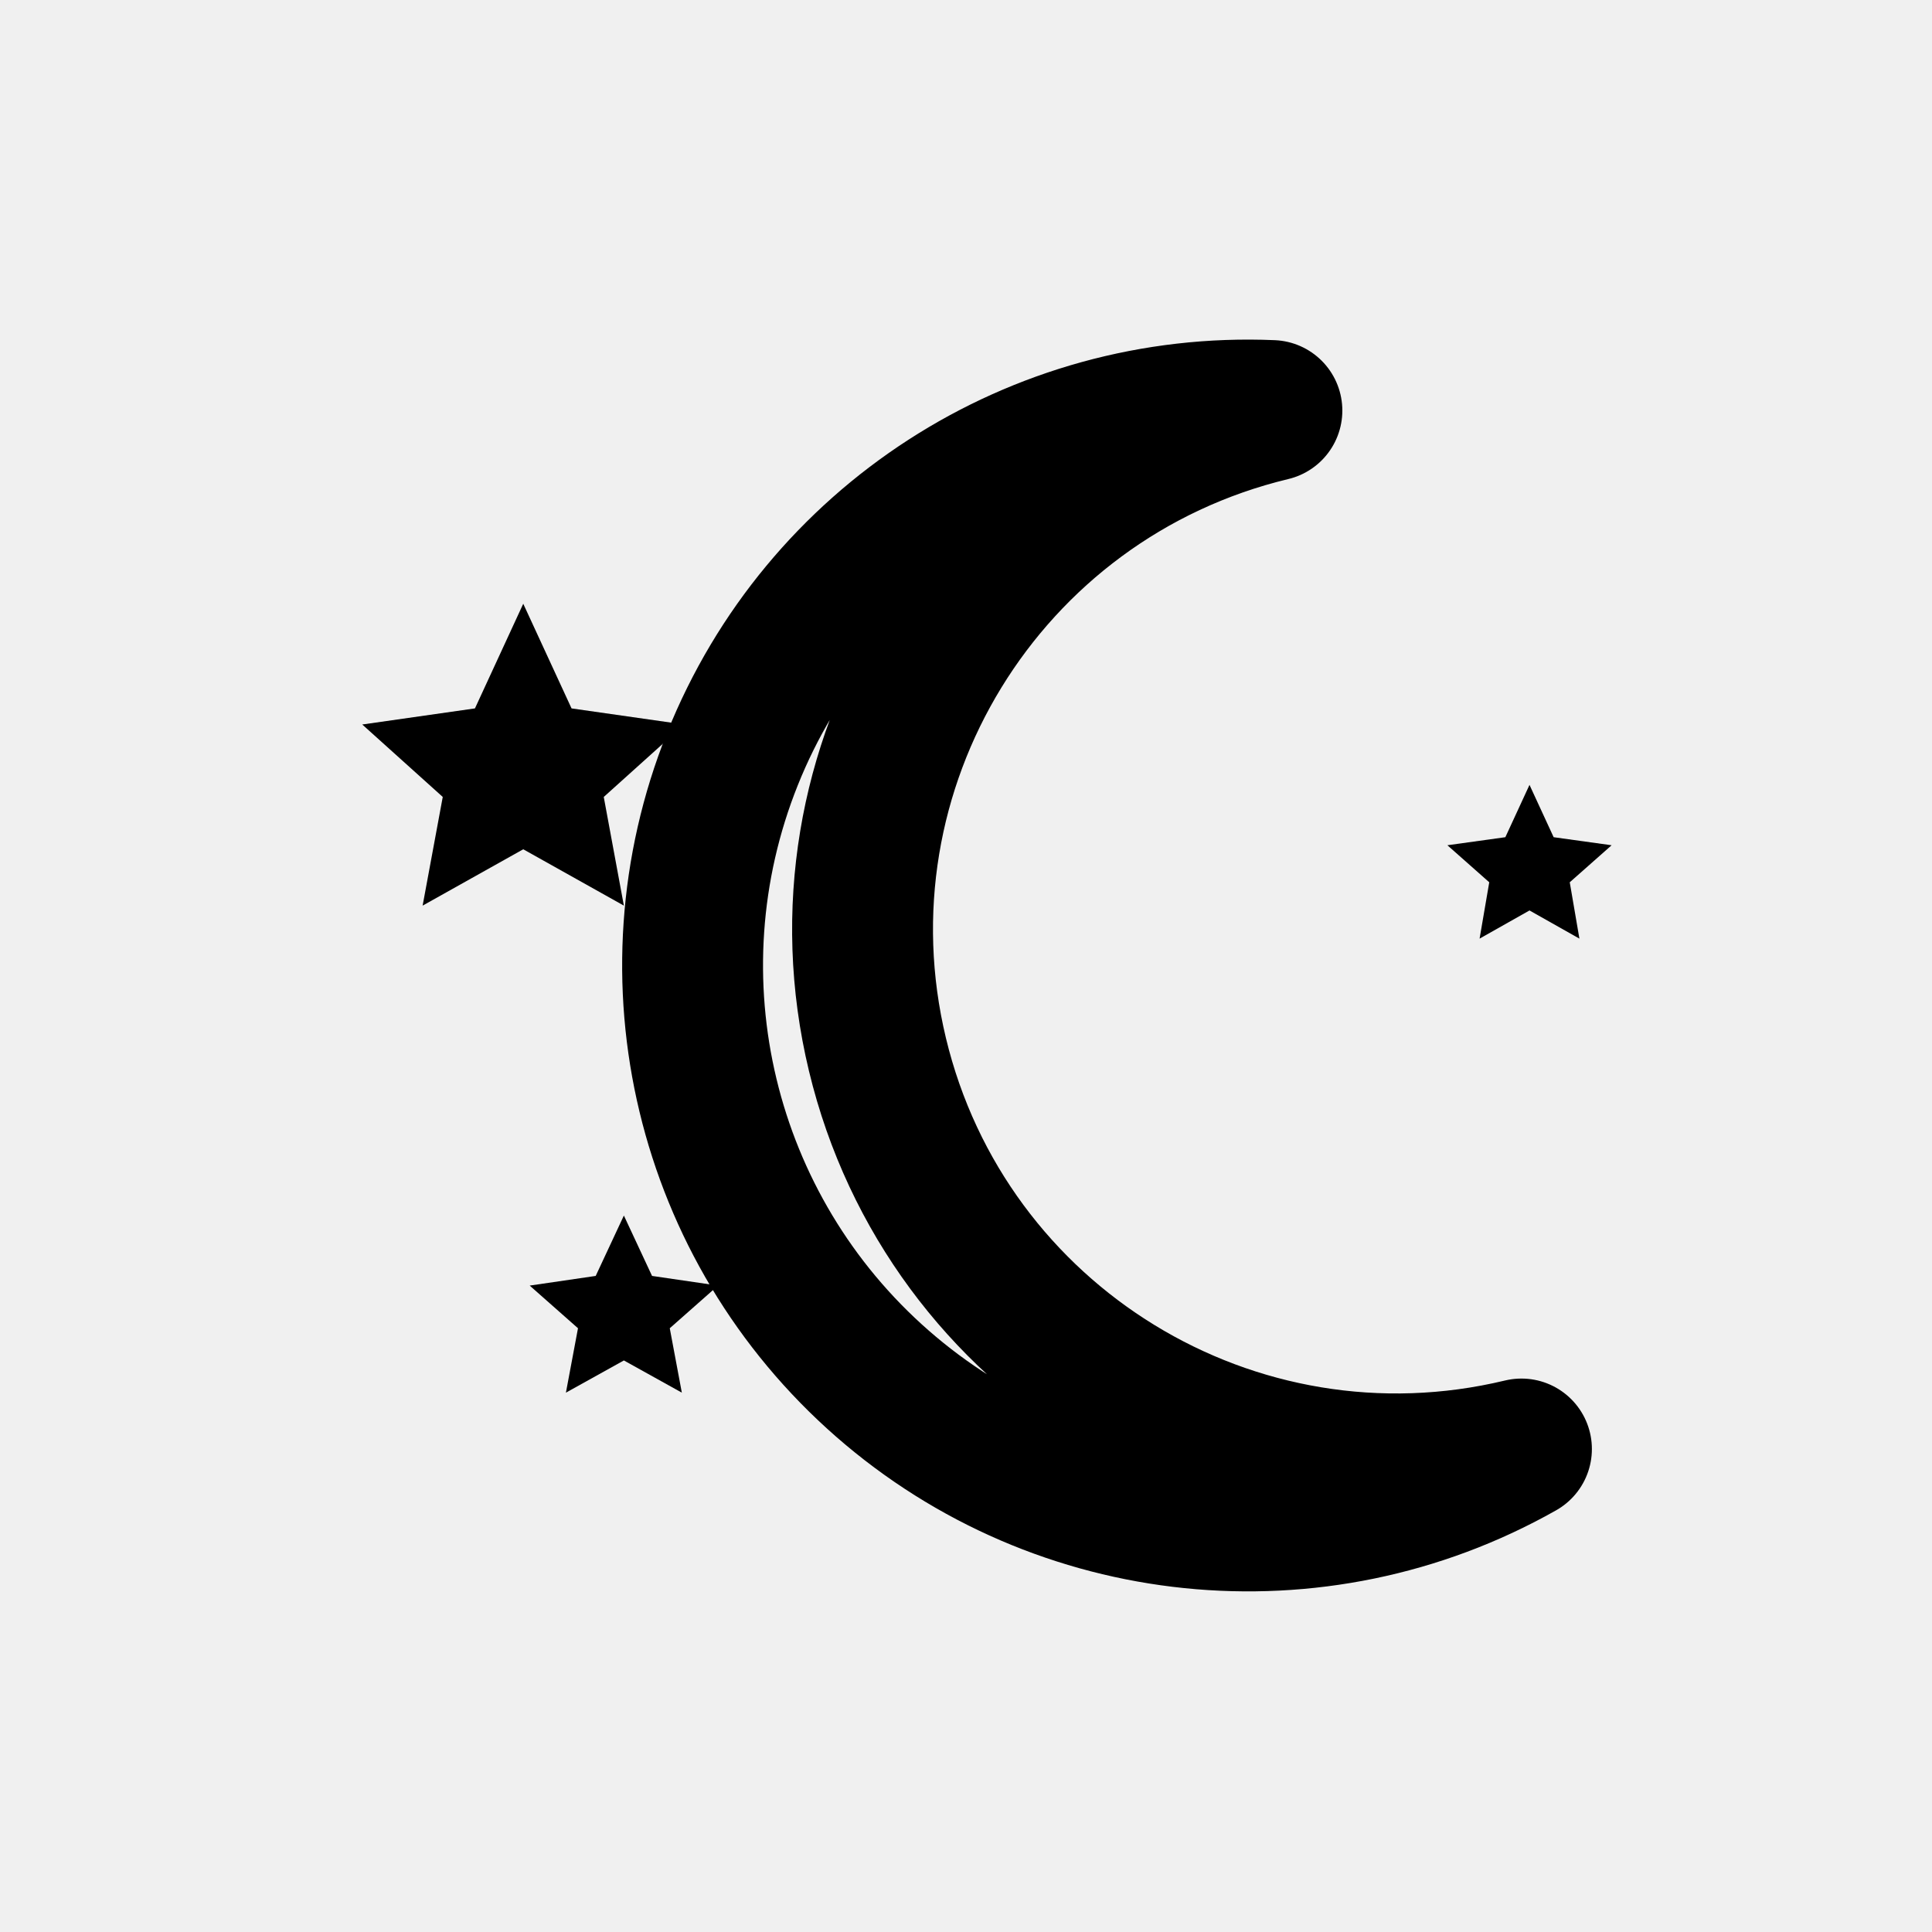
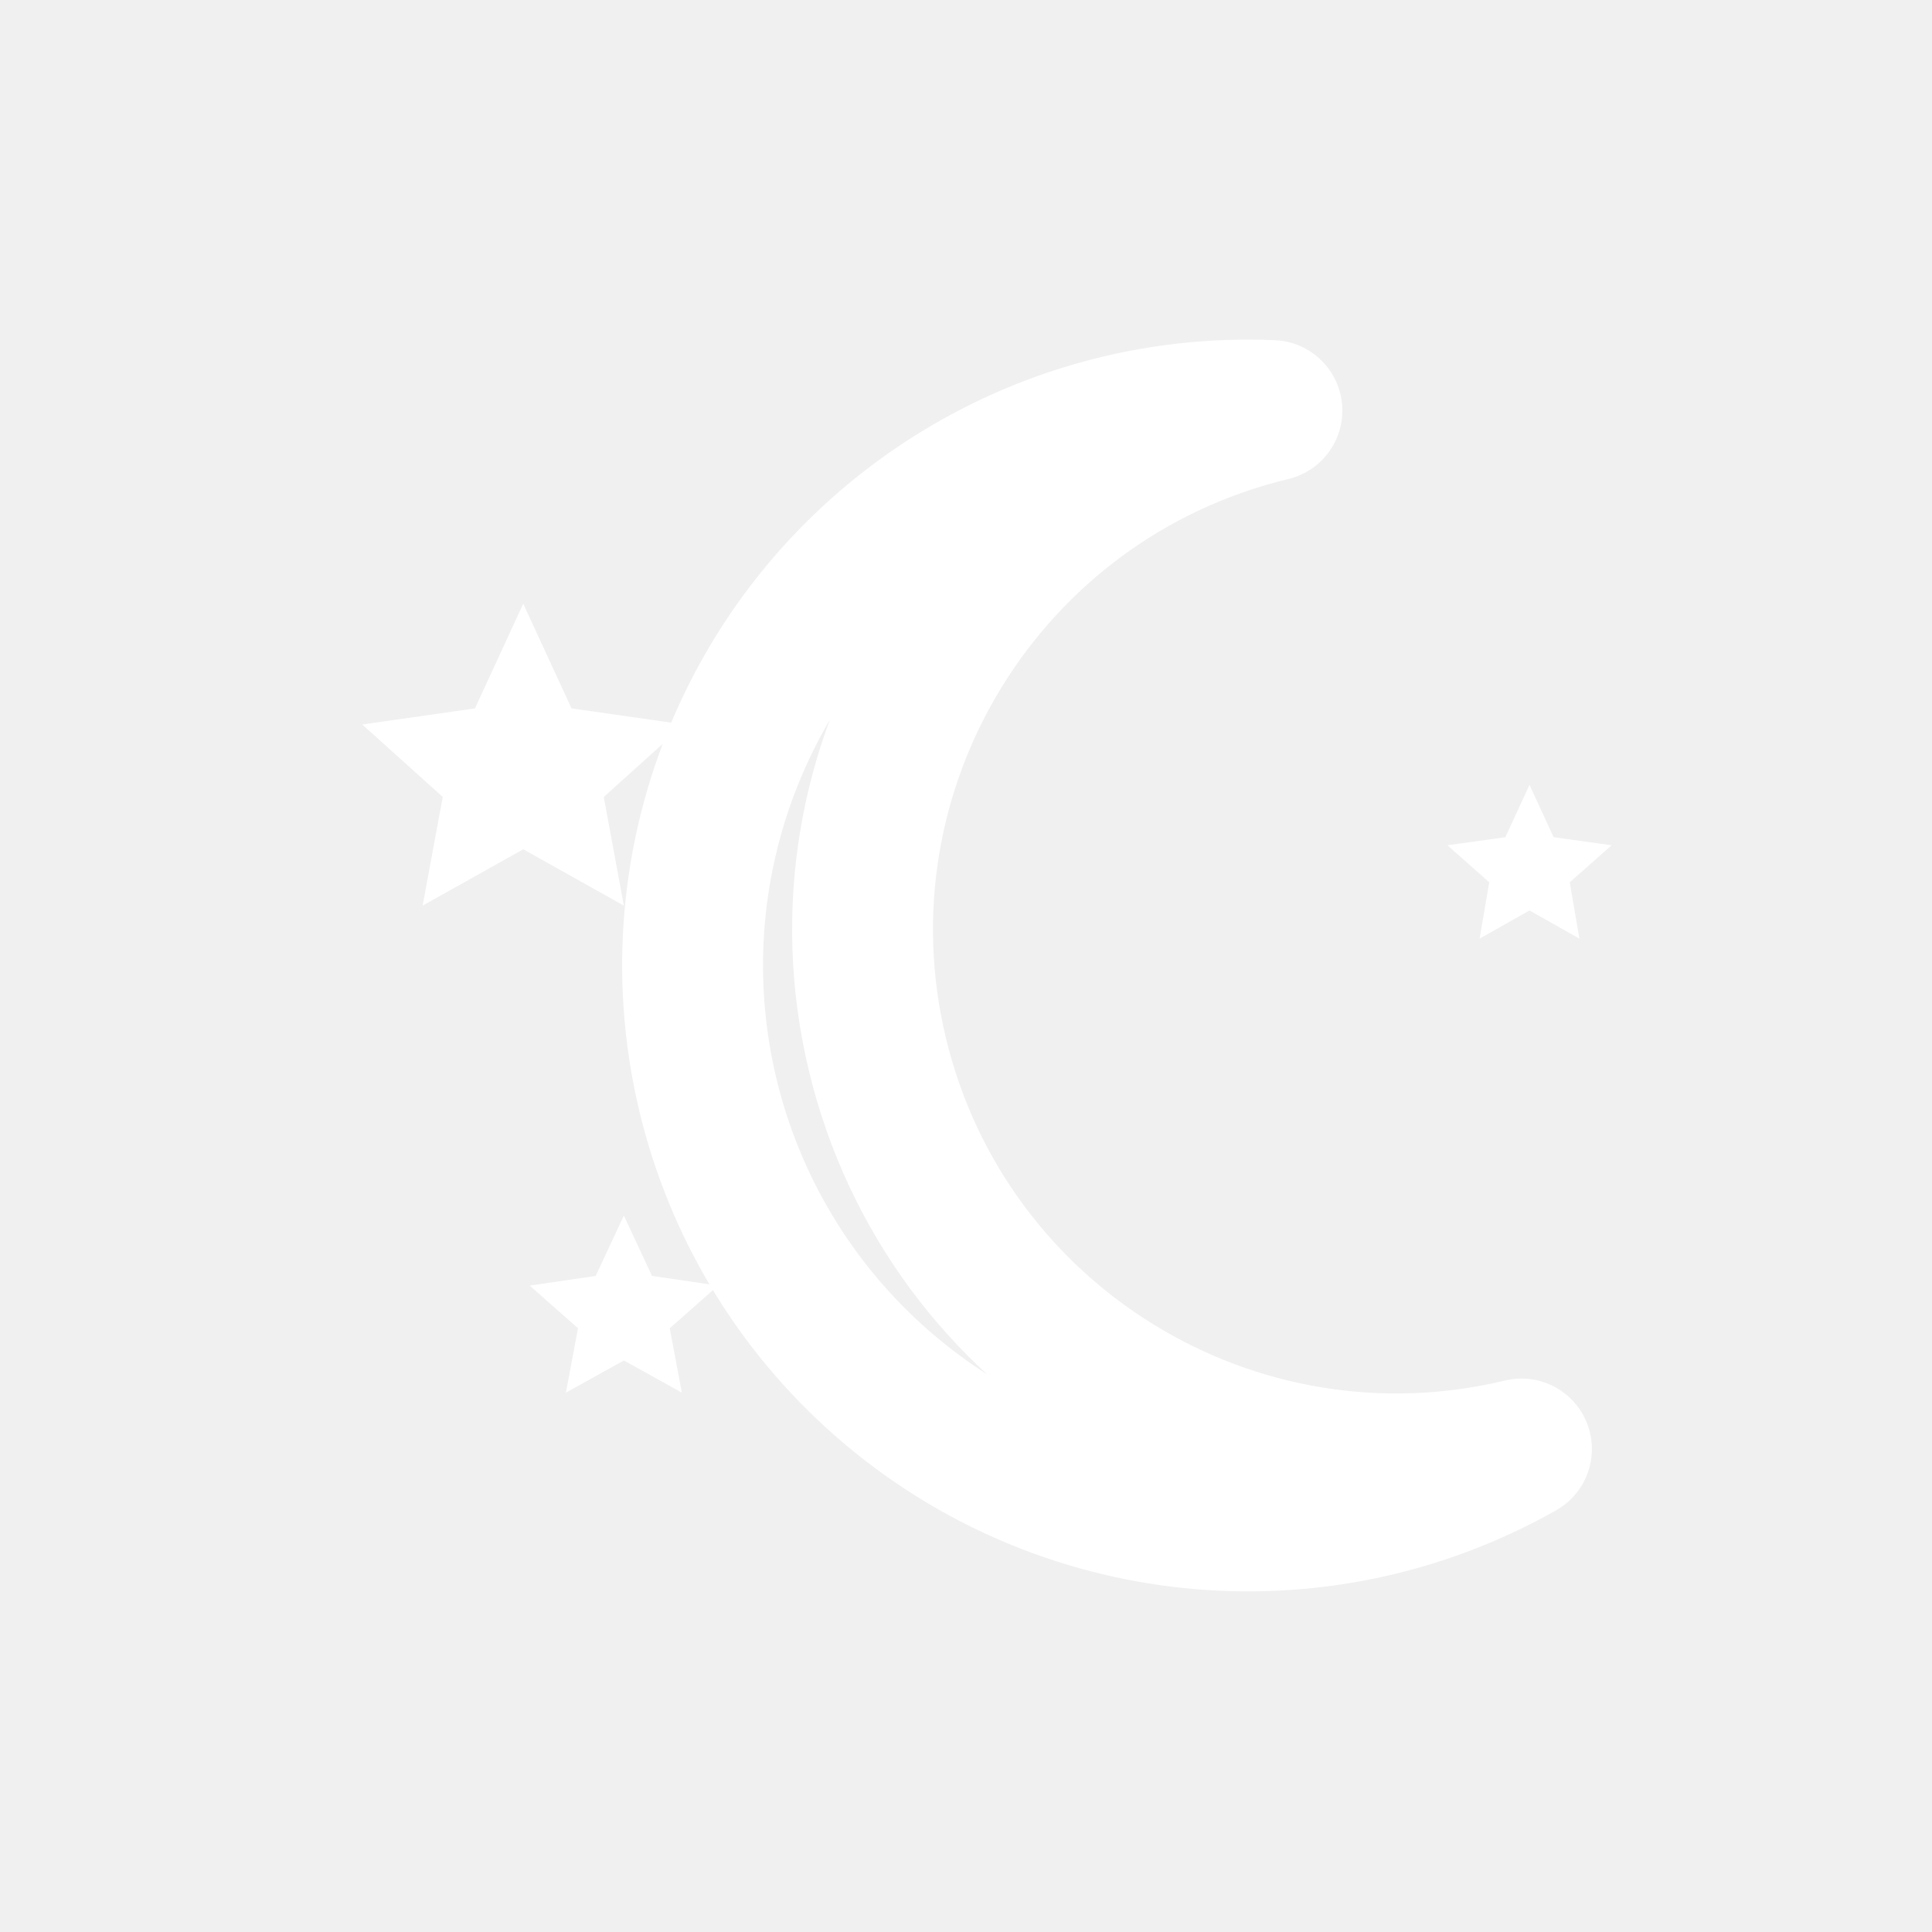
<svg xmlns="http://www.w3.org/2000/svg" viewBox="0 0 24 24" fill="none">
-   <path d="M15.8 5.1a6.9 6.9 0 1 0 3.1 12.9 6.2 6.2 0 1 1-3.1-12.9Z" stroke="currentColor" stroke-width="1.75" stroke-linejoin="round" />
-   <path d="M6.5 7.5l.6 1.3 1.4.2-1 .9.25 1.35-1.25-.7-1.25.7.25-1.35-1-.9 1.4-.2.6-1.3Z" fill="currentColor" />
-   <path d="M7.75 15.1l.35.75.82.12-.6.53.15.8-.72-.4-.72.4.15-.8-.6-.53.82-.12.35-.75Z" fill="currentColor" />
-   <path d="M19 9.75l.3.65.72.1-.52.46.12.7-.62-.35-.62.35.12-.7-.52-.46.72-.1.3-.65Z" fill="currentColor" />
+   <path d="M15.8 5.1a6.9 6.9 0 1 0 3.1 12.9 6.2 6.2 0 1 1-3.1-12.9Z" stroke="#fff" stroke-width="1.75" stroke-linejoin="round" />
+   <path d="M6.5 7.5l.6 1.3 1.4.2-1 .9.25 1.35-1.25-.7-1.25.7.25-1.35-1-.9 1.4-.2.6-1.3Z" fill="#fff" />
+   <path d="M7.75 15.1l.35.75.82.12-.6.53.15.8-.72-.4-.72.4.15-.8-.6-.53.82-.12.35-.75Z" fill="#fff" />
+   <path d="M19 9.75l.3.65.72.1-.52.46.12.7-.62-.35-.62.35.12-.7-.52-.46.72-.1.3-.65Z" fill="#fff" />
</svg>
